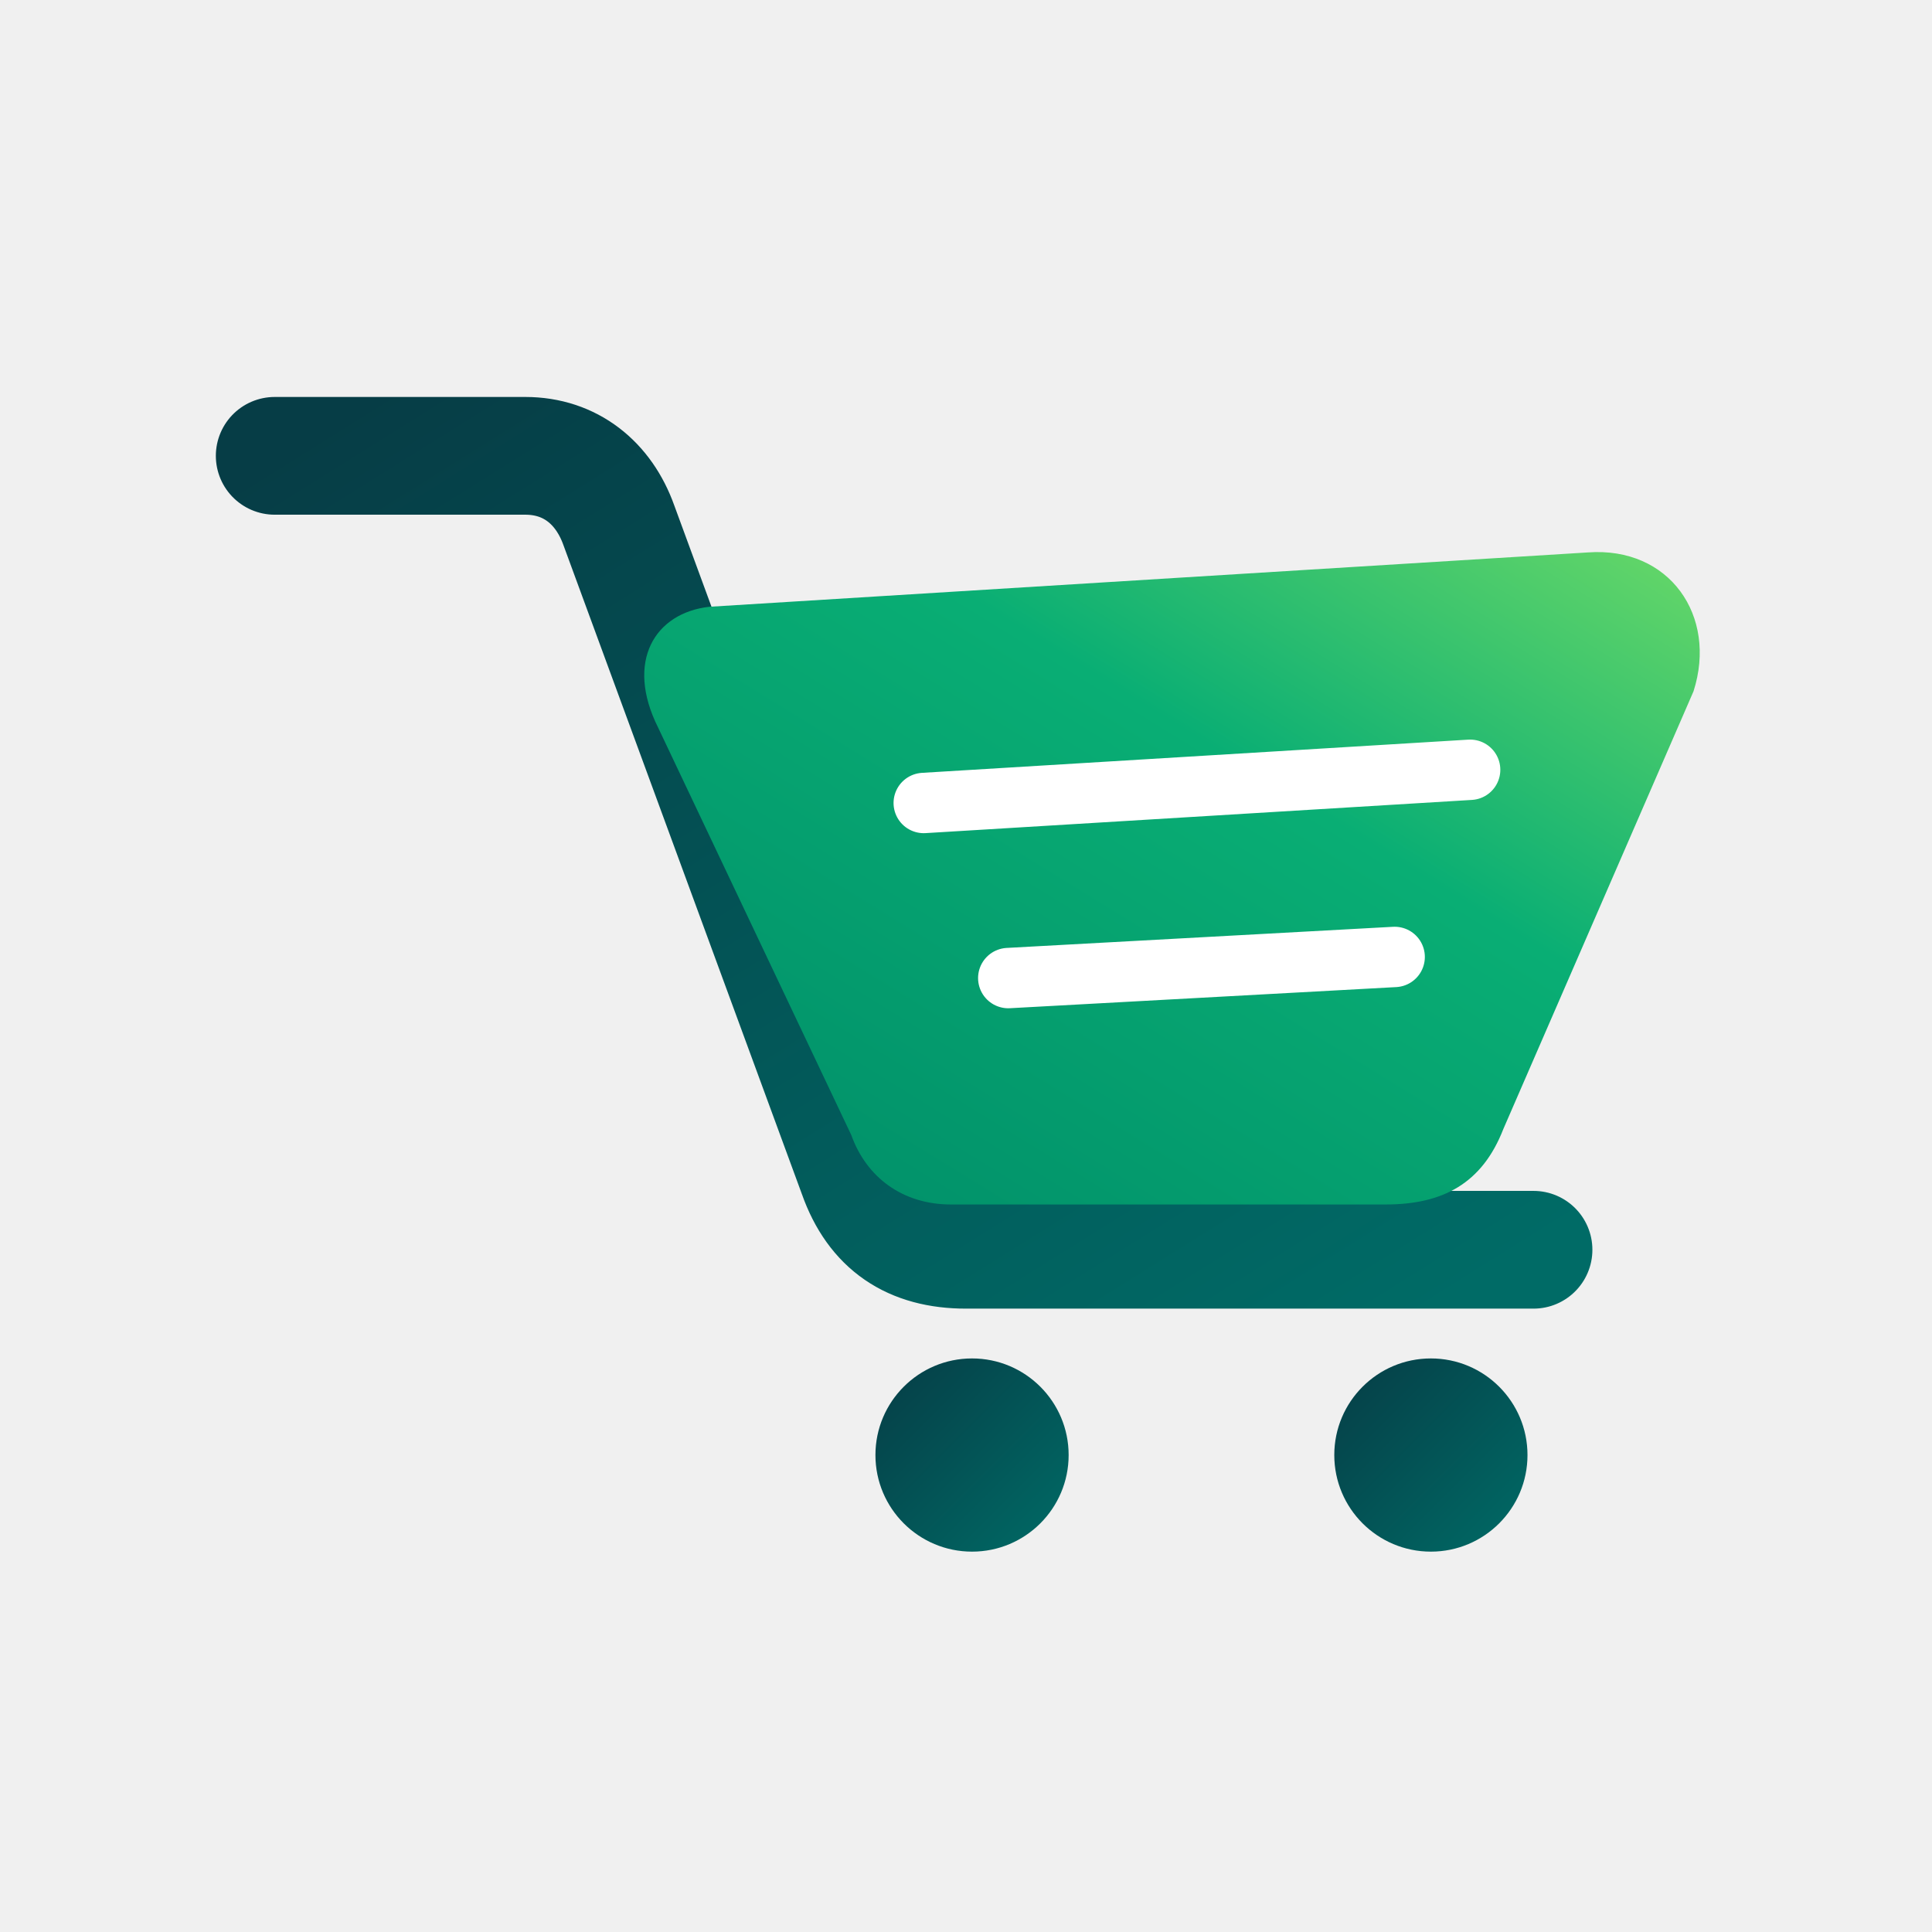
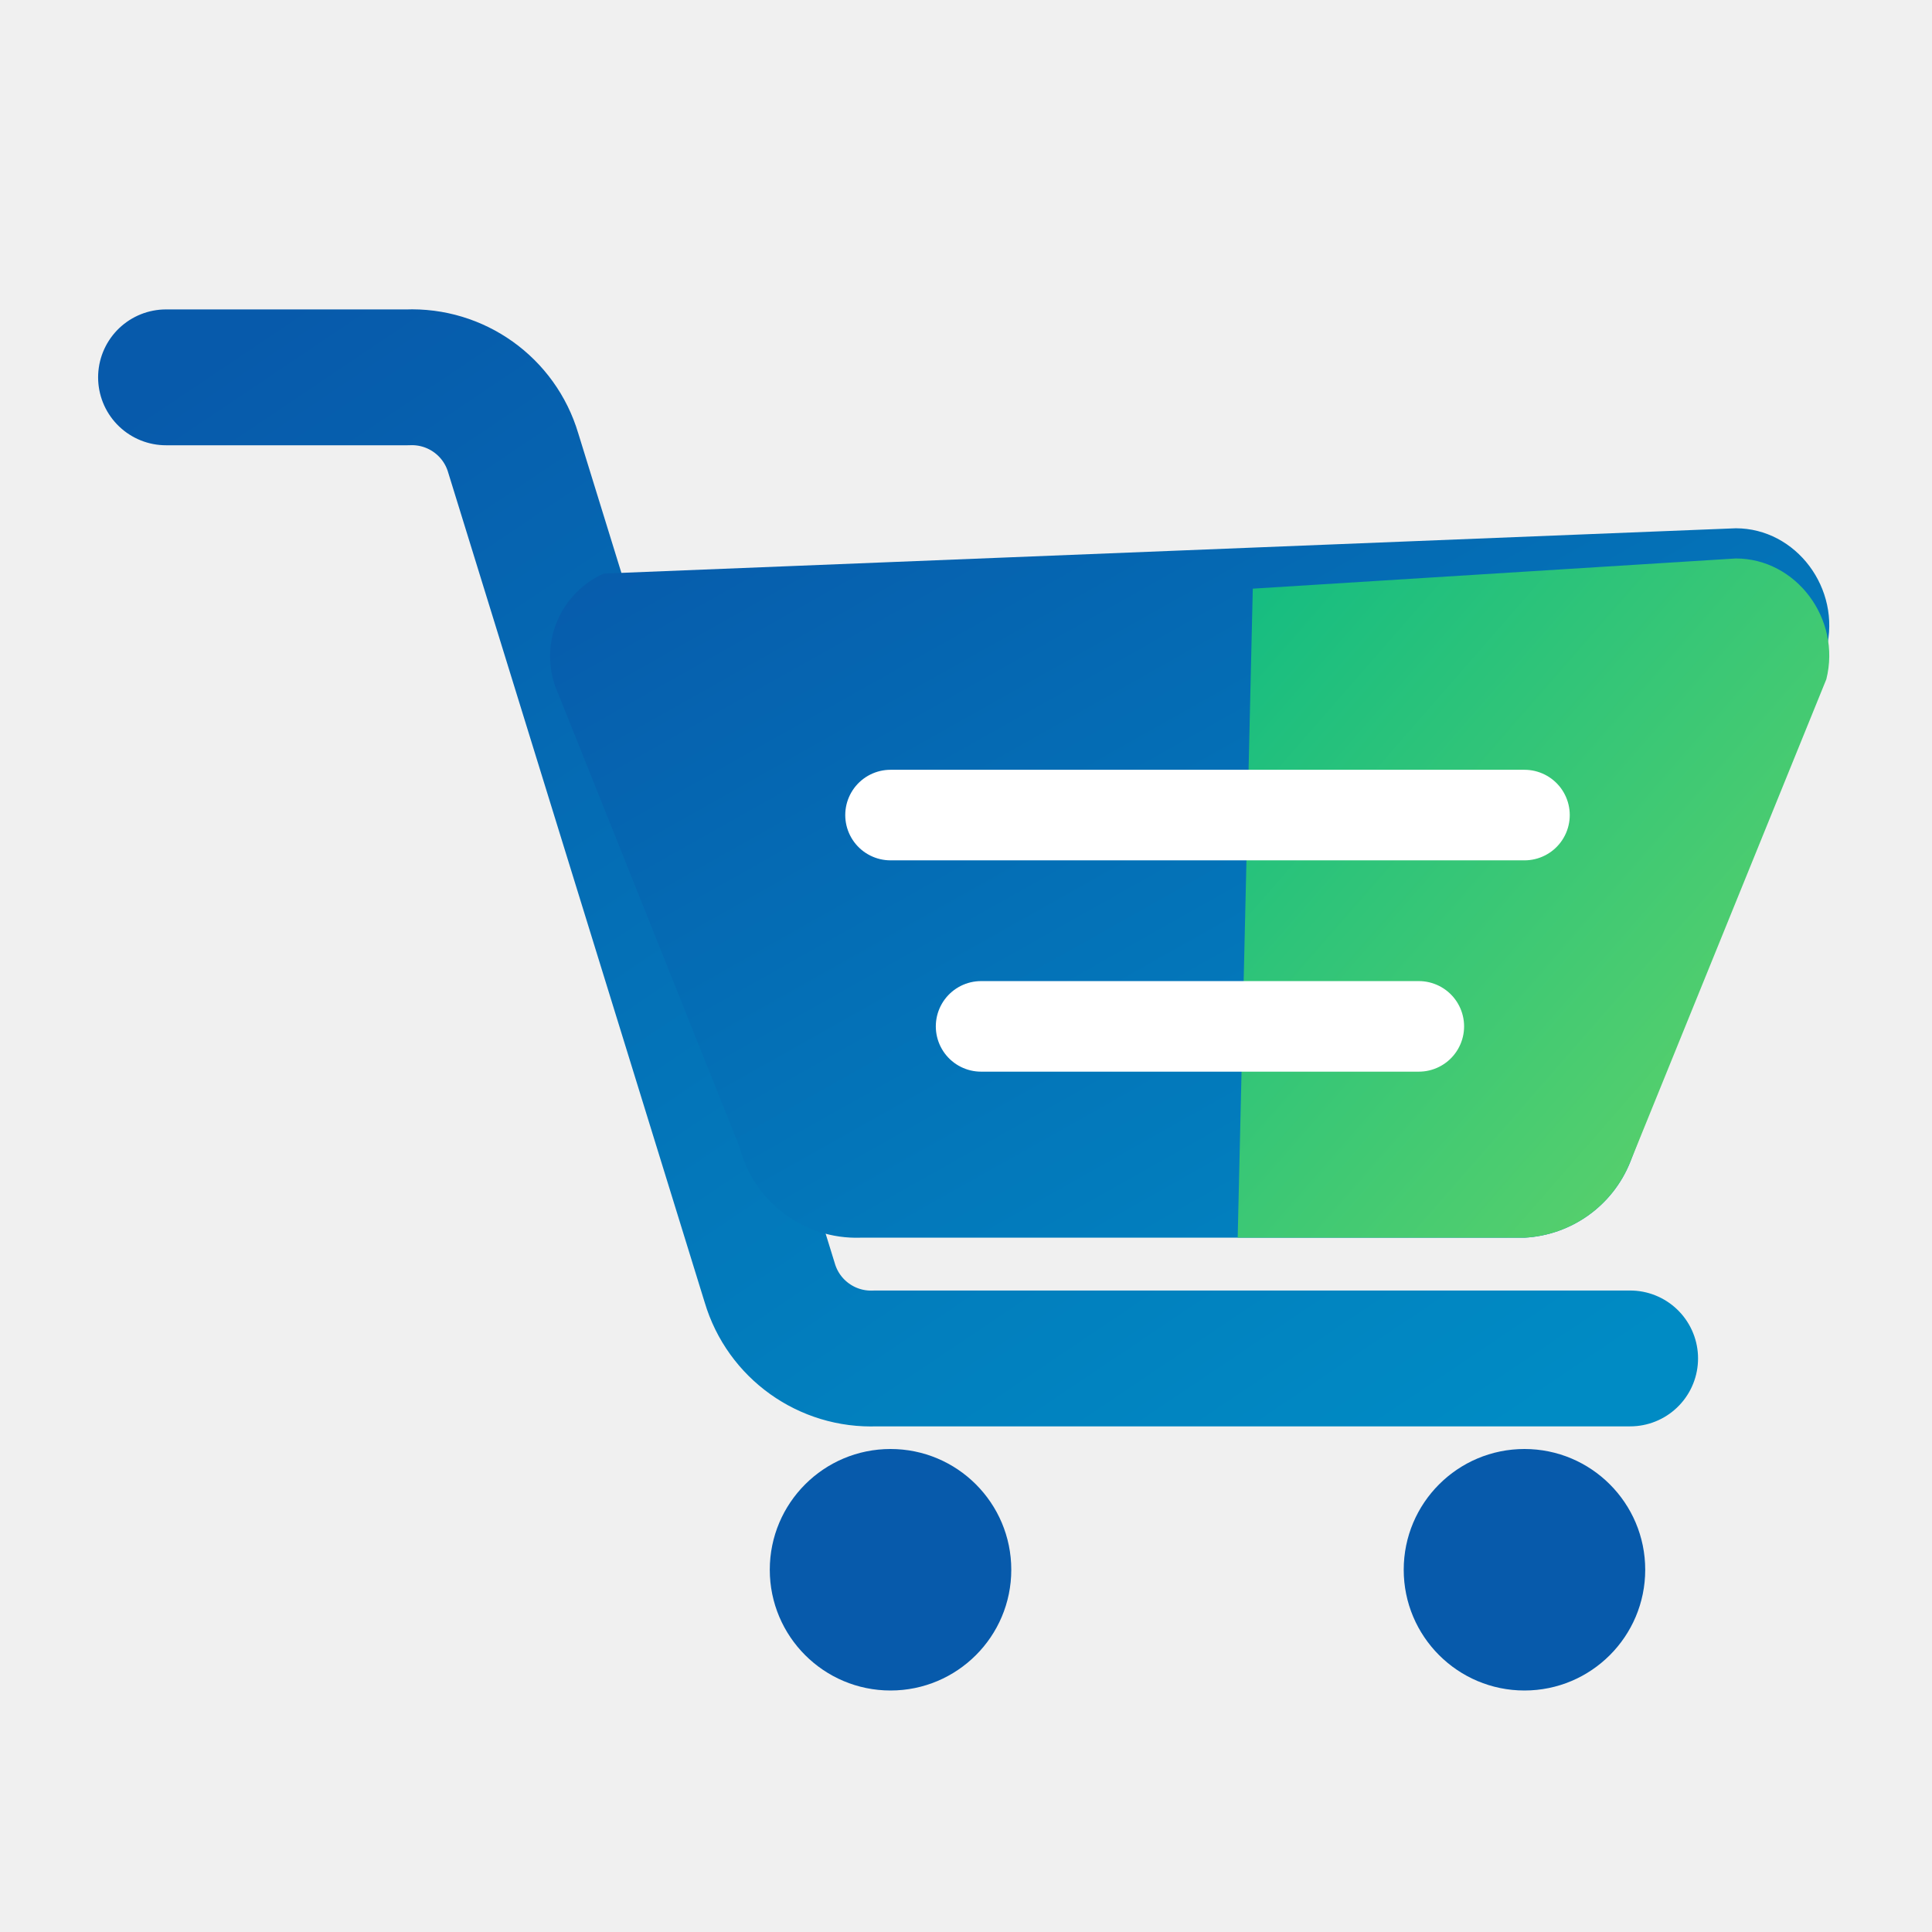
- <svg xmlns="http://www.w3.org/2000/svg" viewBox="0 0 640 640" role="img" aria-labelledby="title desc">
+ <svg xmlns="http://www.w3.org/2000/svg" viewBox="0 0 128 128" role="img" aria-labelledby="title desc">
  <defs>
-     <linearGradient id="handle" x1="0" y1="0" x2="1" y2="1">
-       <stop stop-color="#063d46" />
-       <stop offset="1" stop-color="#006b66" />
+     <linearGradient id="cart" x1="0" y1="0" x2="1" y2="1">
+       <stop stop-color="#075aab" />
+       <stop offset="1" stop-color="#008bc4" />
    </linearGradient>
-     <linearGradient id="basket" x1="0" y1="1" x2="1" y2="0">
-       <stop stop-color="#008c68" />
-       <stop offset=".62" stop-color="#09ae74" />
-       <stop offset="1" stop-color="#68d868" />
+     <linearGradient id="green" x1="0" y1="0" x2="1" y2="1">
+       <stop stop-color="#13bc82" />
+       <stop offset="1" stop-color="#66d467" />
    </linearGradient>
  </defs>
-   <path d="M91 151h83c15 0 26 9 31 23l79 215c6 17 18 25 36 25h188" fill="none" stroke="url(#handle)" stroke-width="39" stroke-linecap="round" stroke-linejoin="round" />
-   <path d="M235 201 526 183c27-2 43 21 35 46L498 374c-7 18-20 25-39 25H315c-16 0-28-9-33-23l-64-135c-11-22-1-38 17-40Z" fill="url(#basket)" />
-   <path d="m306 266 181-11M334 324l128-7" fill="none" stroke="#fff" stroke-width="20" stroke-linecap="round" />
-   <circle cx="322" cy="482" r="32" fill="url(#handle)" />
-   <circle cx="474" cy="482" r="32" fill="url(#handle)" />
+   <path d="M11 25h16a7 7 0 0 1 7 5l17 55a7 7 0 0 0 7 5h50" fill="none" stroke="url(#cart)" stroke-width="9" stroke-linecap="round" stroke-linejoin="round" />
+   <path d="m40 38 75-3c4 0 7 4 6 8l-13 34a8 8 0 0 1-7 5H57a8 8 0 0 1-8-6L37 46a6 6 0 0 1 3-8Z" fill="url(#cart)" />
+   <path d="M83 39 115 37c4 0 7 4 6 8l-13 32a8 8 0 0 1-7 5H82Z" fill="url(#green)" />
+   <path d="M59 54h42M65 68h29" stroke="#fff" stroke-width="6" stroke-linecap="round" />
+   <circle cx="59" cy="104" r="8" fill="#075aab" />
+   <circle cx="101" cy="104" r="8" fill="#075aab" />
</svg>
